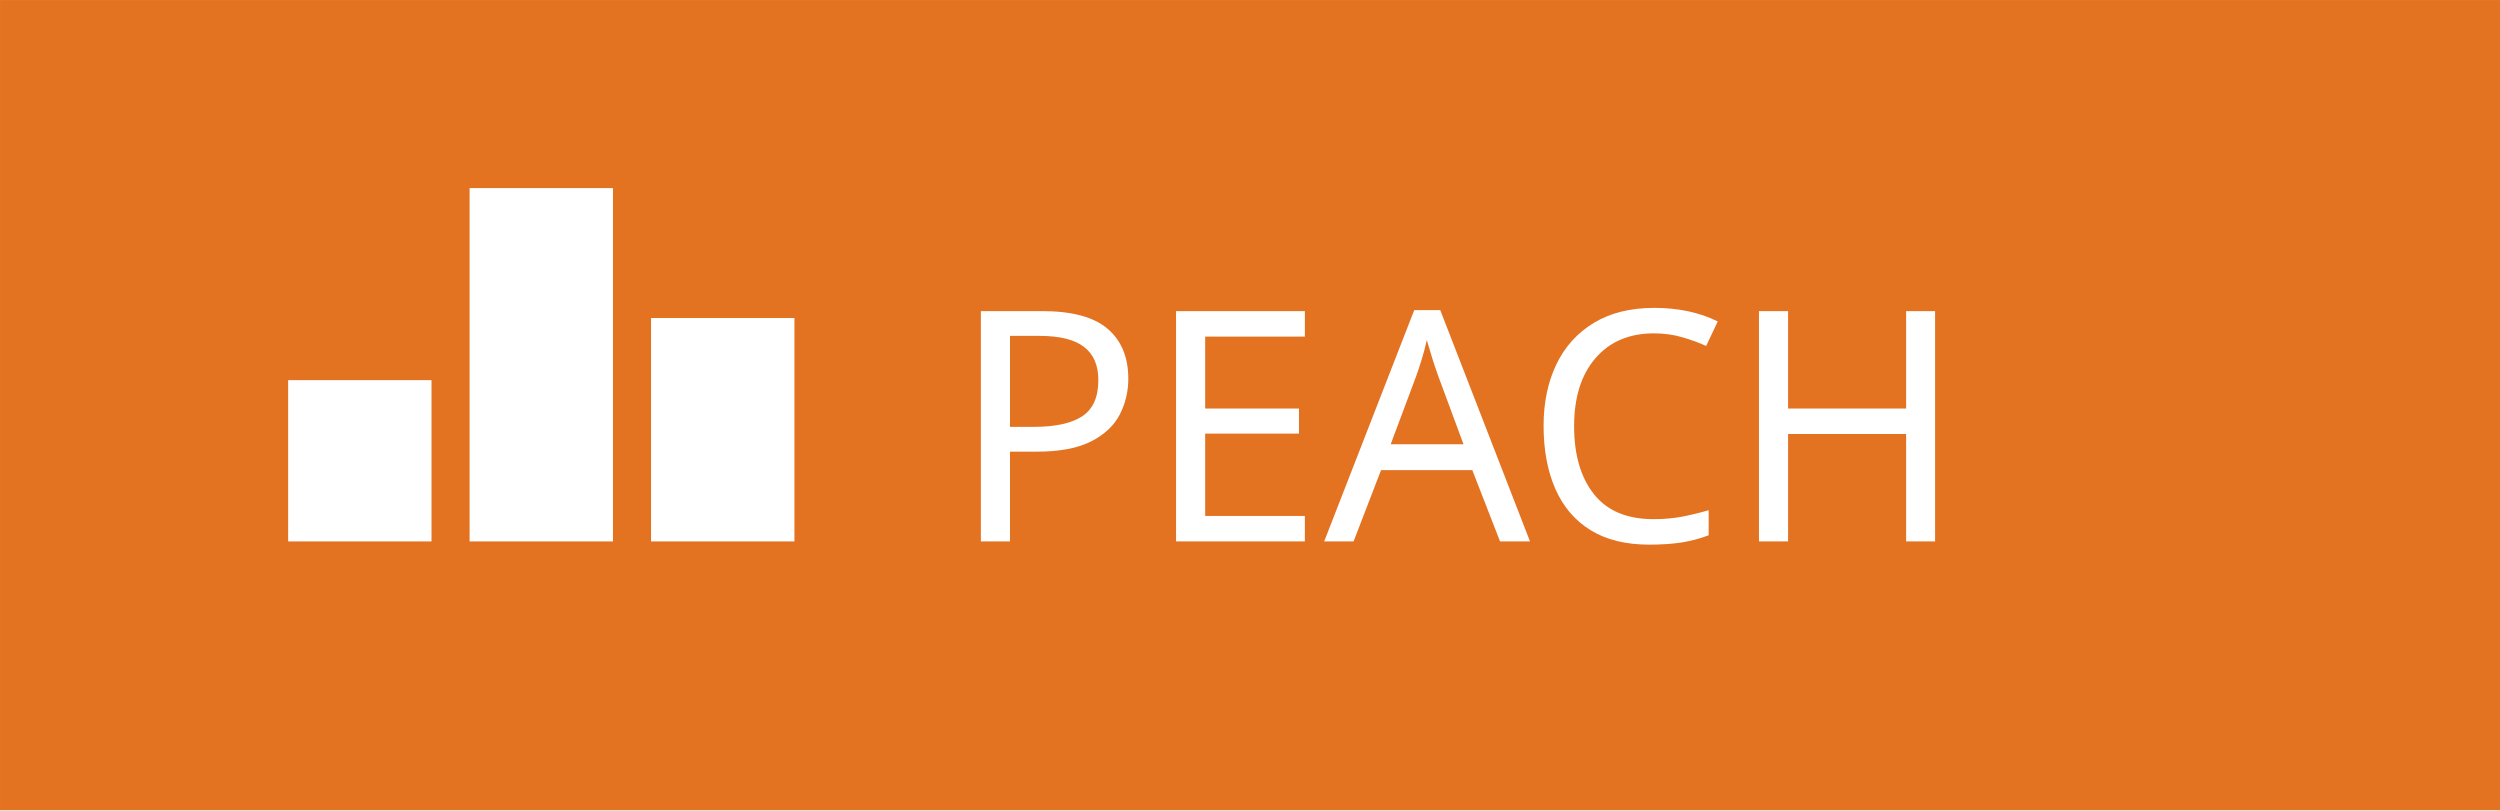
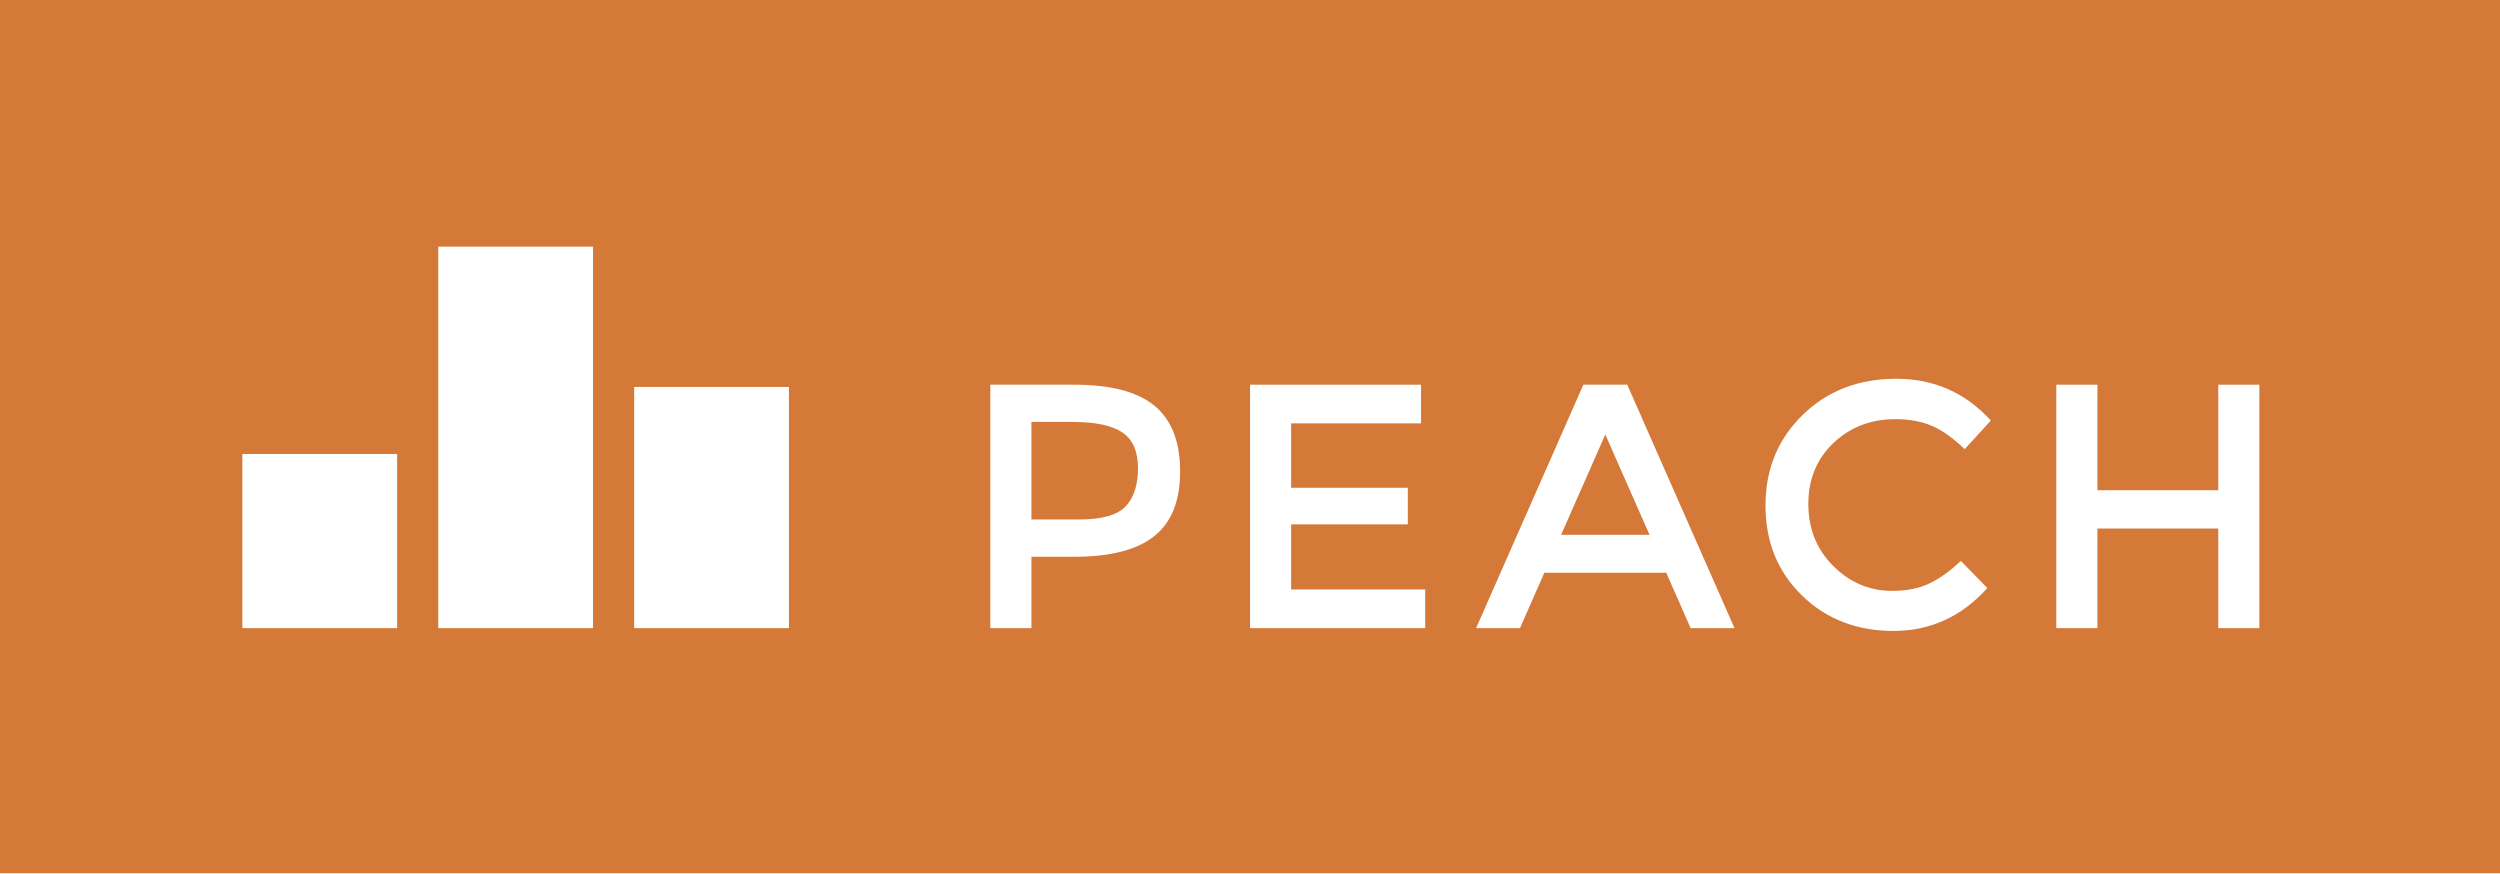
- <svg xmlns="http://www.w3.org/2000/svg" version="1.1" id="svg2" viewBox="0 0 348.739 113.01" height="31.894mm" width="98.422mm">
-   <defs id="defs4" />
-   <g transform="translate(0,-939.3519)" id="layer1">
-     <g id="g4656" transform="matrix(1.25,0,0,-1.25,0.3625857,2524.746)">
-       <text y="-1021.3" x="159.931" transform="scale(1,-1)" style="font-variant:normal;font-weight:normal;font-stretch:normal;font-size:36px;font-family:Karla;-inkscape-font-specification:Karla-Regular;writing-mode:lr-tb;fill:#ffffff;fill-opacity:1;fill-rule:nonzero;stroke:none;" id="text4670">
-         <tspan x="159.931 186.776 213.636 241.68 270.116" y="-1021.3" id="tspan4672">PEACH</tspan>
-       </text>
-       <path d="m 102.107,1021.3 -16,0 0,18 16,0 0,-18 z" style="fill:#ffffff;fill-opacity:1;fill-rule:nonzero;stroke:none" id="path4674" />
-       <path d="m 122.357,1021.3 -16,0 0,39.43 16,0 0,-39.43 z" style="fill:#ffffff;fill-opacity:1;fill-rule:nonzero;stroke:none" id="path4676" />
-       <path d="m 142.607,1021.3 -16,0 0,24.93 16,0 0,-24.93 z" style="fill:#ffffff;fill-opacity:1;fill-rule:nonzero;stroke:none" id="path4678" />
-       <path d="m 278.699,1177.907 -278.986,0 0,90.405 278.986,0 0,-90.405 z" style="fill:#e37221;fill-opacity:1;fill-rule:nonzero;stroke:none" id="path4776" />
-       <text y="-1207.895" x="105.689" transform="scale(1,-1)" style="font-variant:normal;font-weight:normal;font-stretch:normal;font-size:36px;font-family:Karla;-inkscape-font-specification:Karla-Regular;writing-mode:lr-tb;fill:#ffffff;fill-opacity:1;fill-rule:nonzero;stroke:none;" id="text4778">
-         <tspan x="105.689 132.534 159.394 187.438 215.874" y="-1207.895" id="tspan4780" style="fill:#ffffff; font-family:Karla">PEACH</tspan>
-       </text>
-       <path d="m 47.865,1207.894 -16,0 0,18 16,0 0,-18 z" style="fill:#ffffff;fill-opacity:1;fill-rule:nonzero;stroke:none" id="path4782" />
-       <path d="m 68.115,1207.894 -16,0 0,39.43 16,0 0,-39.43 z" style="fill:#ffffff;fill-opacity:1;fill-rule:nonzero;stroke:none" id="path4784" />
-       <path d="m 88.365,1207.894 -16,0 0,24.93 16,0 0,-24.93 z" style="fill:#ffffff;fill-opacity:1;fill-rule:nonzero;stroke:none" id="path4786" />
+ <svg xmlns="http://www.w3.org/2000/svg" xml:space="preserve" enable-background="new 0 0 706 190" viewBox="0 0 258.417 90.25" height="90.25" width="258.417" y="0px" x="0px" id="Layer_1" version="1.1">
+   <defs id="defs813" />
+   <rect style="fill:#d57939;image-rendering:auto;fill-opacity:1" id="rect789" height="90.25" width="258.417" y="0" x="0" />
+   <g transform="translate(-382.25,-44.337)" id="g791">
+     <g id="g793">
+       <path style="fill:#ffffff" id="path795" d="m 501.61,86.298 c 1.75,1.464 2.627,3.72 2.627,6.768 0,3.048 -0.895,5.28 -2.682,6.696 -1.789,1.417 -4.531,2.124 -8.226,2.124 l -4.464,0 0,7.38 -4.248,0 0,-25.164 8.64,0 c 3.816,0 6.599,0.732 8.353,2.196 z m -3.008,10.386 c 0.854,-0.9 1.279,-2.22 1.279,-3.96 0,-1.74 -0.541,-2.97 -1.621,-3.69 -1.08,-0.72 -2.771,-1.08 -5.075,-1.08 l -4.32,0 0,10.08 4.932,0 c 2.352,0 3.953,-0.451 4.805,-1.35 z" />
+       <path style="fill:#ffffff" id="path797" d="m 529.138,84.102 0,3.996 -13.428,0 0,6.66 12.06,0 0,3.78 -12.06,0 0,6.732 13.859,0 0,3.996 -18.107,0 0,-25.164 17.676,0 z" />
+       <path style="fill:#ffffff" id="path799" d="m 541.885,103.542 -2.52,5.724 -4.536,0 11.088,-25.164 4.536,0 11.088,25.164 -4.536,0 -2.52,-5.724 -12.6,0 z m 10.872,-3.924 -4.571,-10.368 -4.572,10.368 9.143,0 z" />
+       <path style="fill:#ffffff" id="path801" d="m 577.848,105.414 c 1.464,0 2.724,-0.246 3.78,-0.738 1.056,-0.492 2.16,-1.278 3.312,-2.358 l 2.735,2.808 c -2.664,2.952 -5.898,4.428 -9.702,4.428 -3.804,0 -6.96,-1.224 -9.468,-3.672 -2.508,-2.448 -3.762,-5.544 -3.762,-9.288 0,-3.744 1.278,-6.864 3.834,-9.36 2.556,-2.496 5.783,-3.744 9.684,-3.744 3.901,0 7.158,1.44 9.774,4.32 l -2.7,2.952 c -1.2,-1.152 -2.334,-1.956 -3.402,-2.412 -1.067,-0.456 -2.321,-0.684 -3.762,-0.684 -2.544,0 -4.68,0.822 -6.408,2.466 -1.728,1.644 -2.592,3.744 -2.592,6.3 0,2.556 0.858,4.692 2.574,6.408 1.716,1.716 3.752,2.574 6.103,2.574 z" />
+       <path style="fill:#ffffff" id="path803" d="m 594.804,109.266 0,-25.164 4.248,0 0,10.908 12.492,0 0,-10.908 4.248,0 0,25.164 -4.248,0 0,-10.296 -12.492,0 0,10.296 -4.248,0 z" />
    </g>
+     <rect style="fill:#ffffff" id="rect805" height="18" width="16" y="91.264" x="407.301" />
+     <rect style="fill:#ffffff" id="rect807" height="39.43" width="16" y="69.834" x="427.551" />
+     <rect style="fill:#ffffff" id="rect809" height="24.93" width="16" y="84.334" x="447.801" />
  </g>
</svg>
